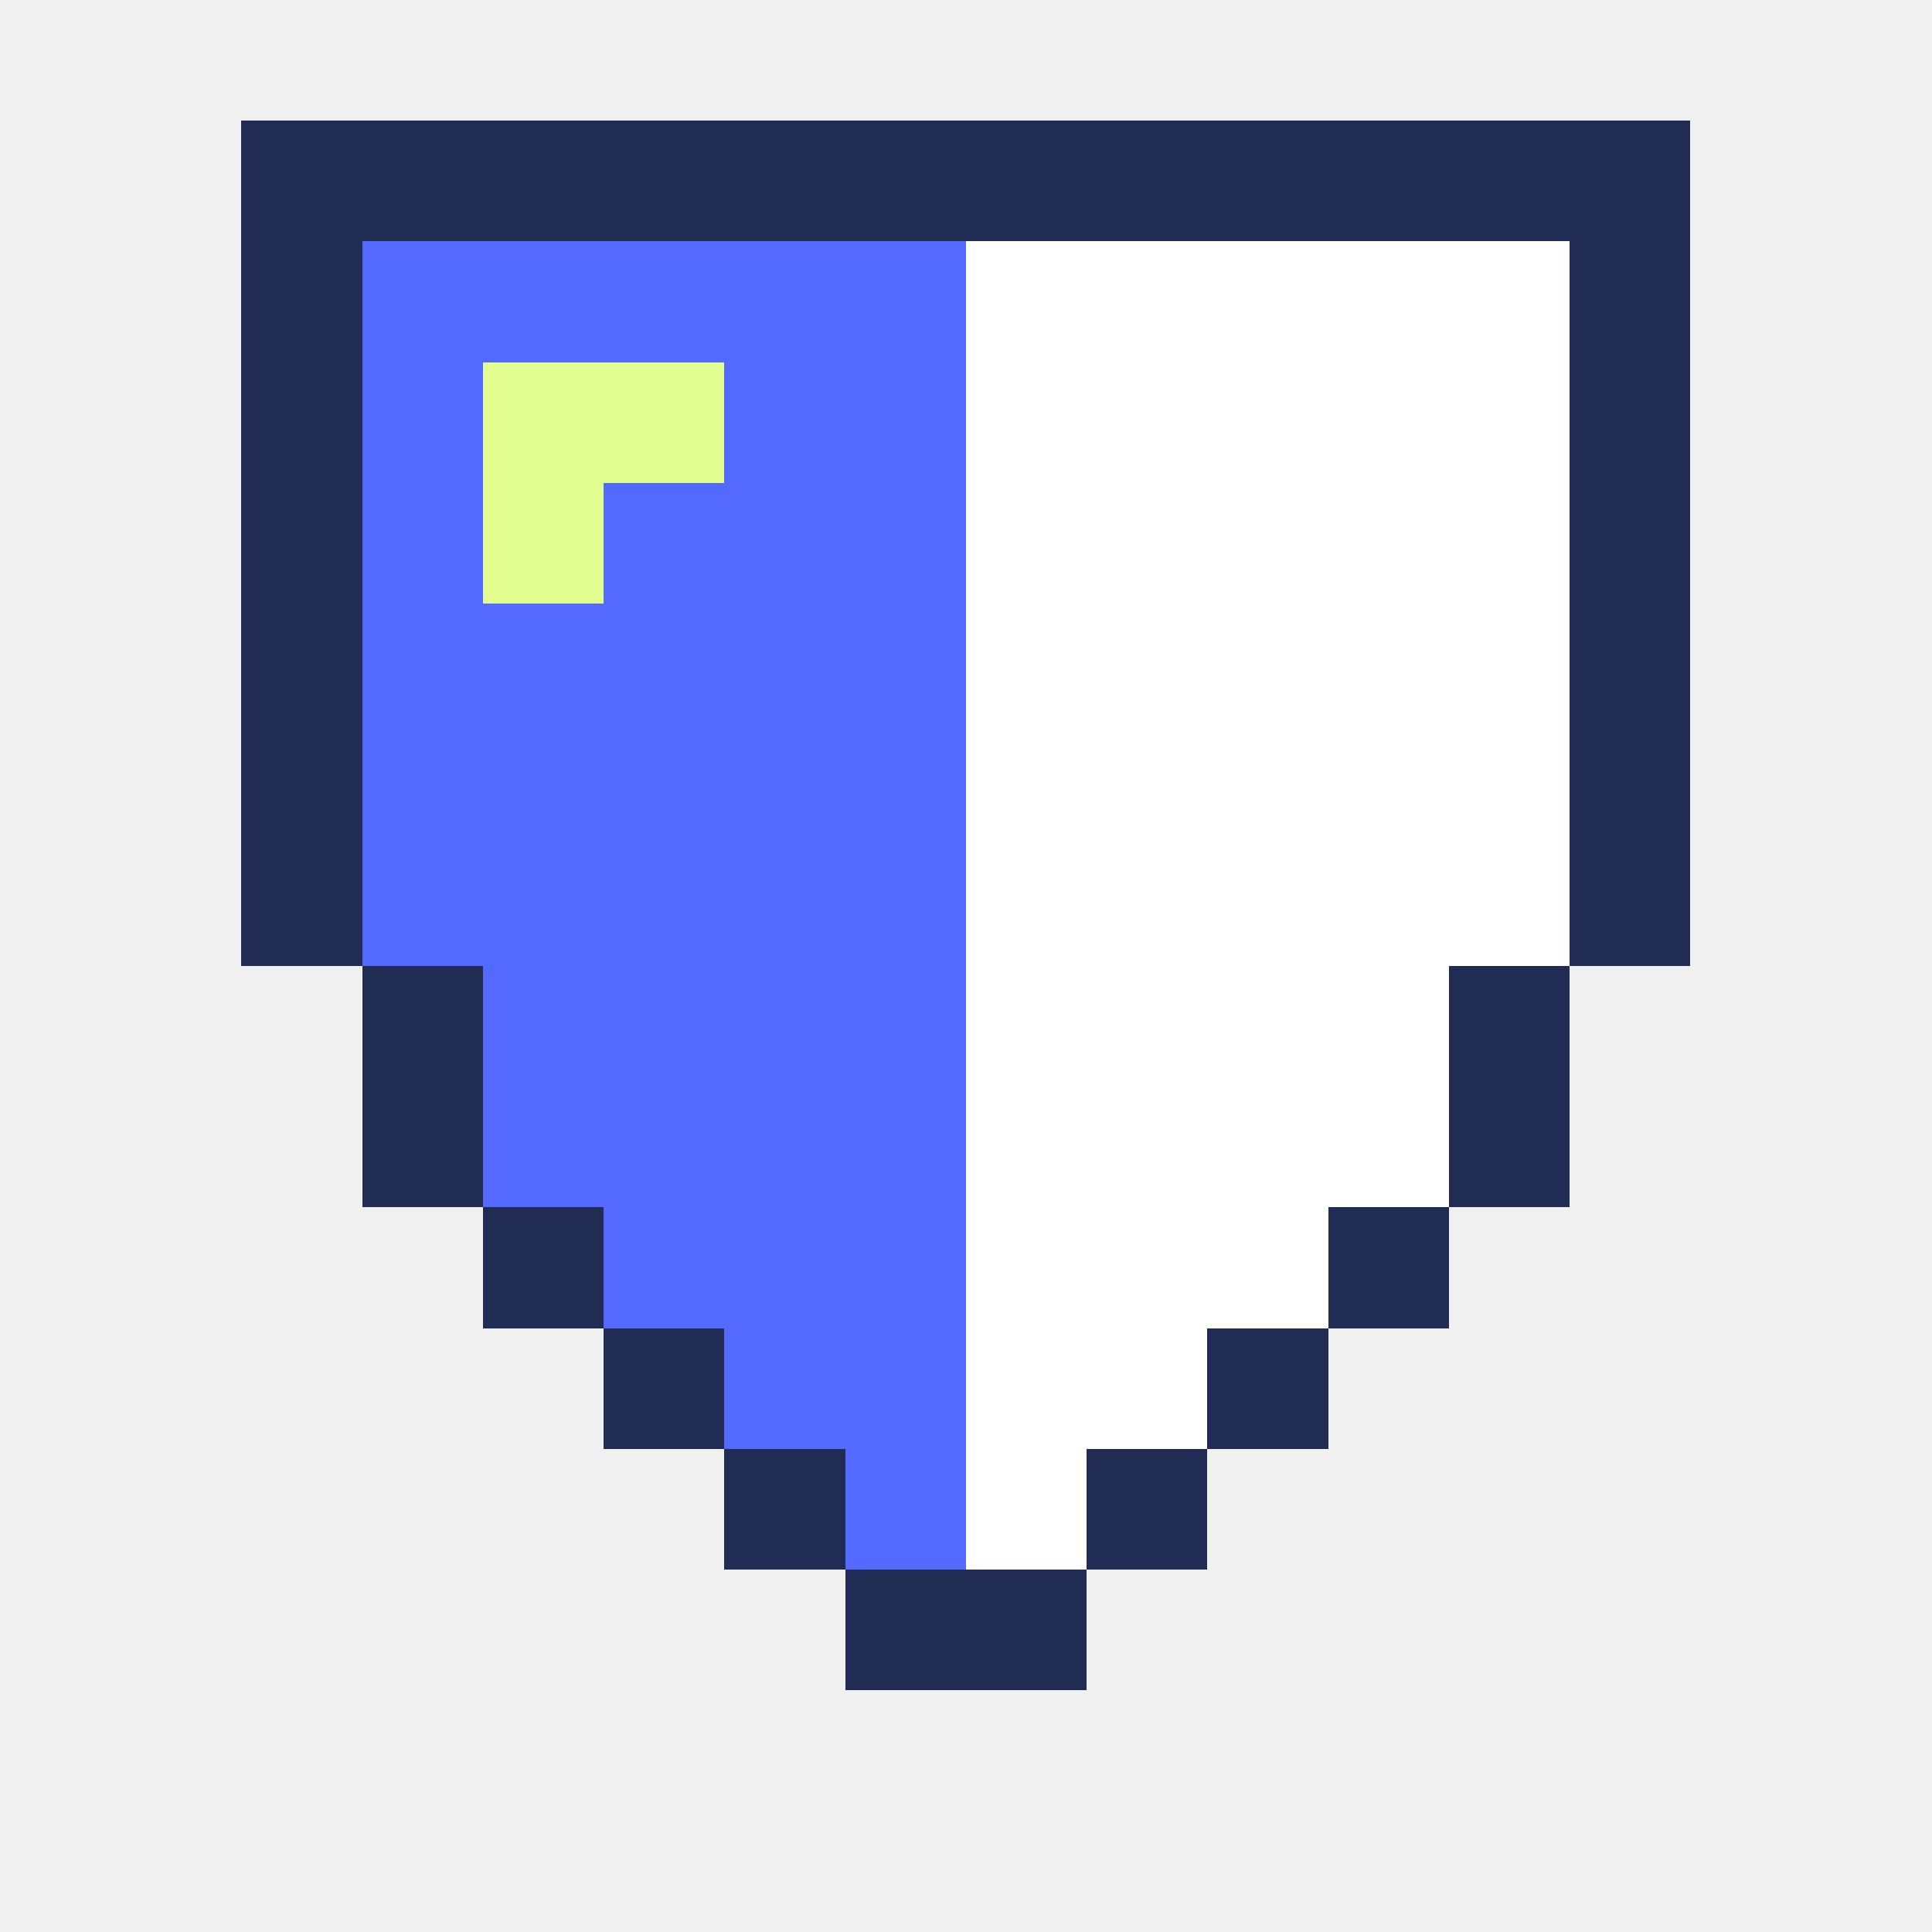
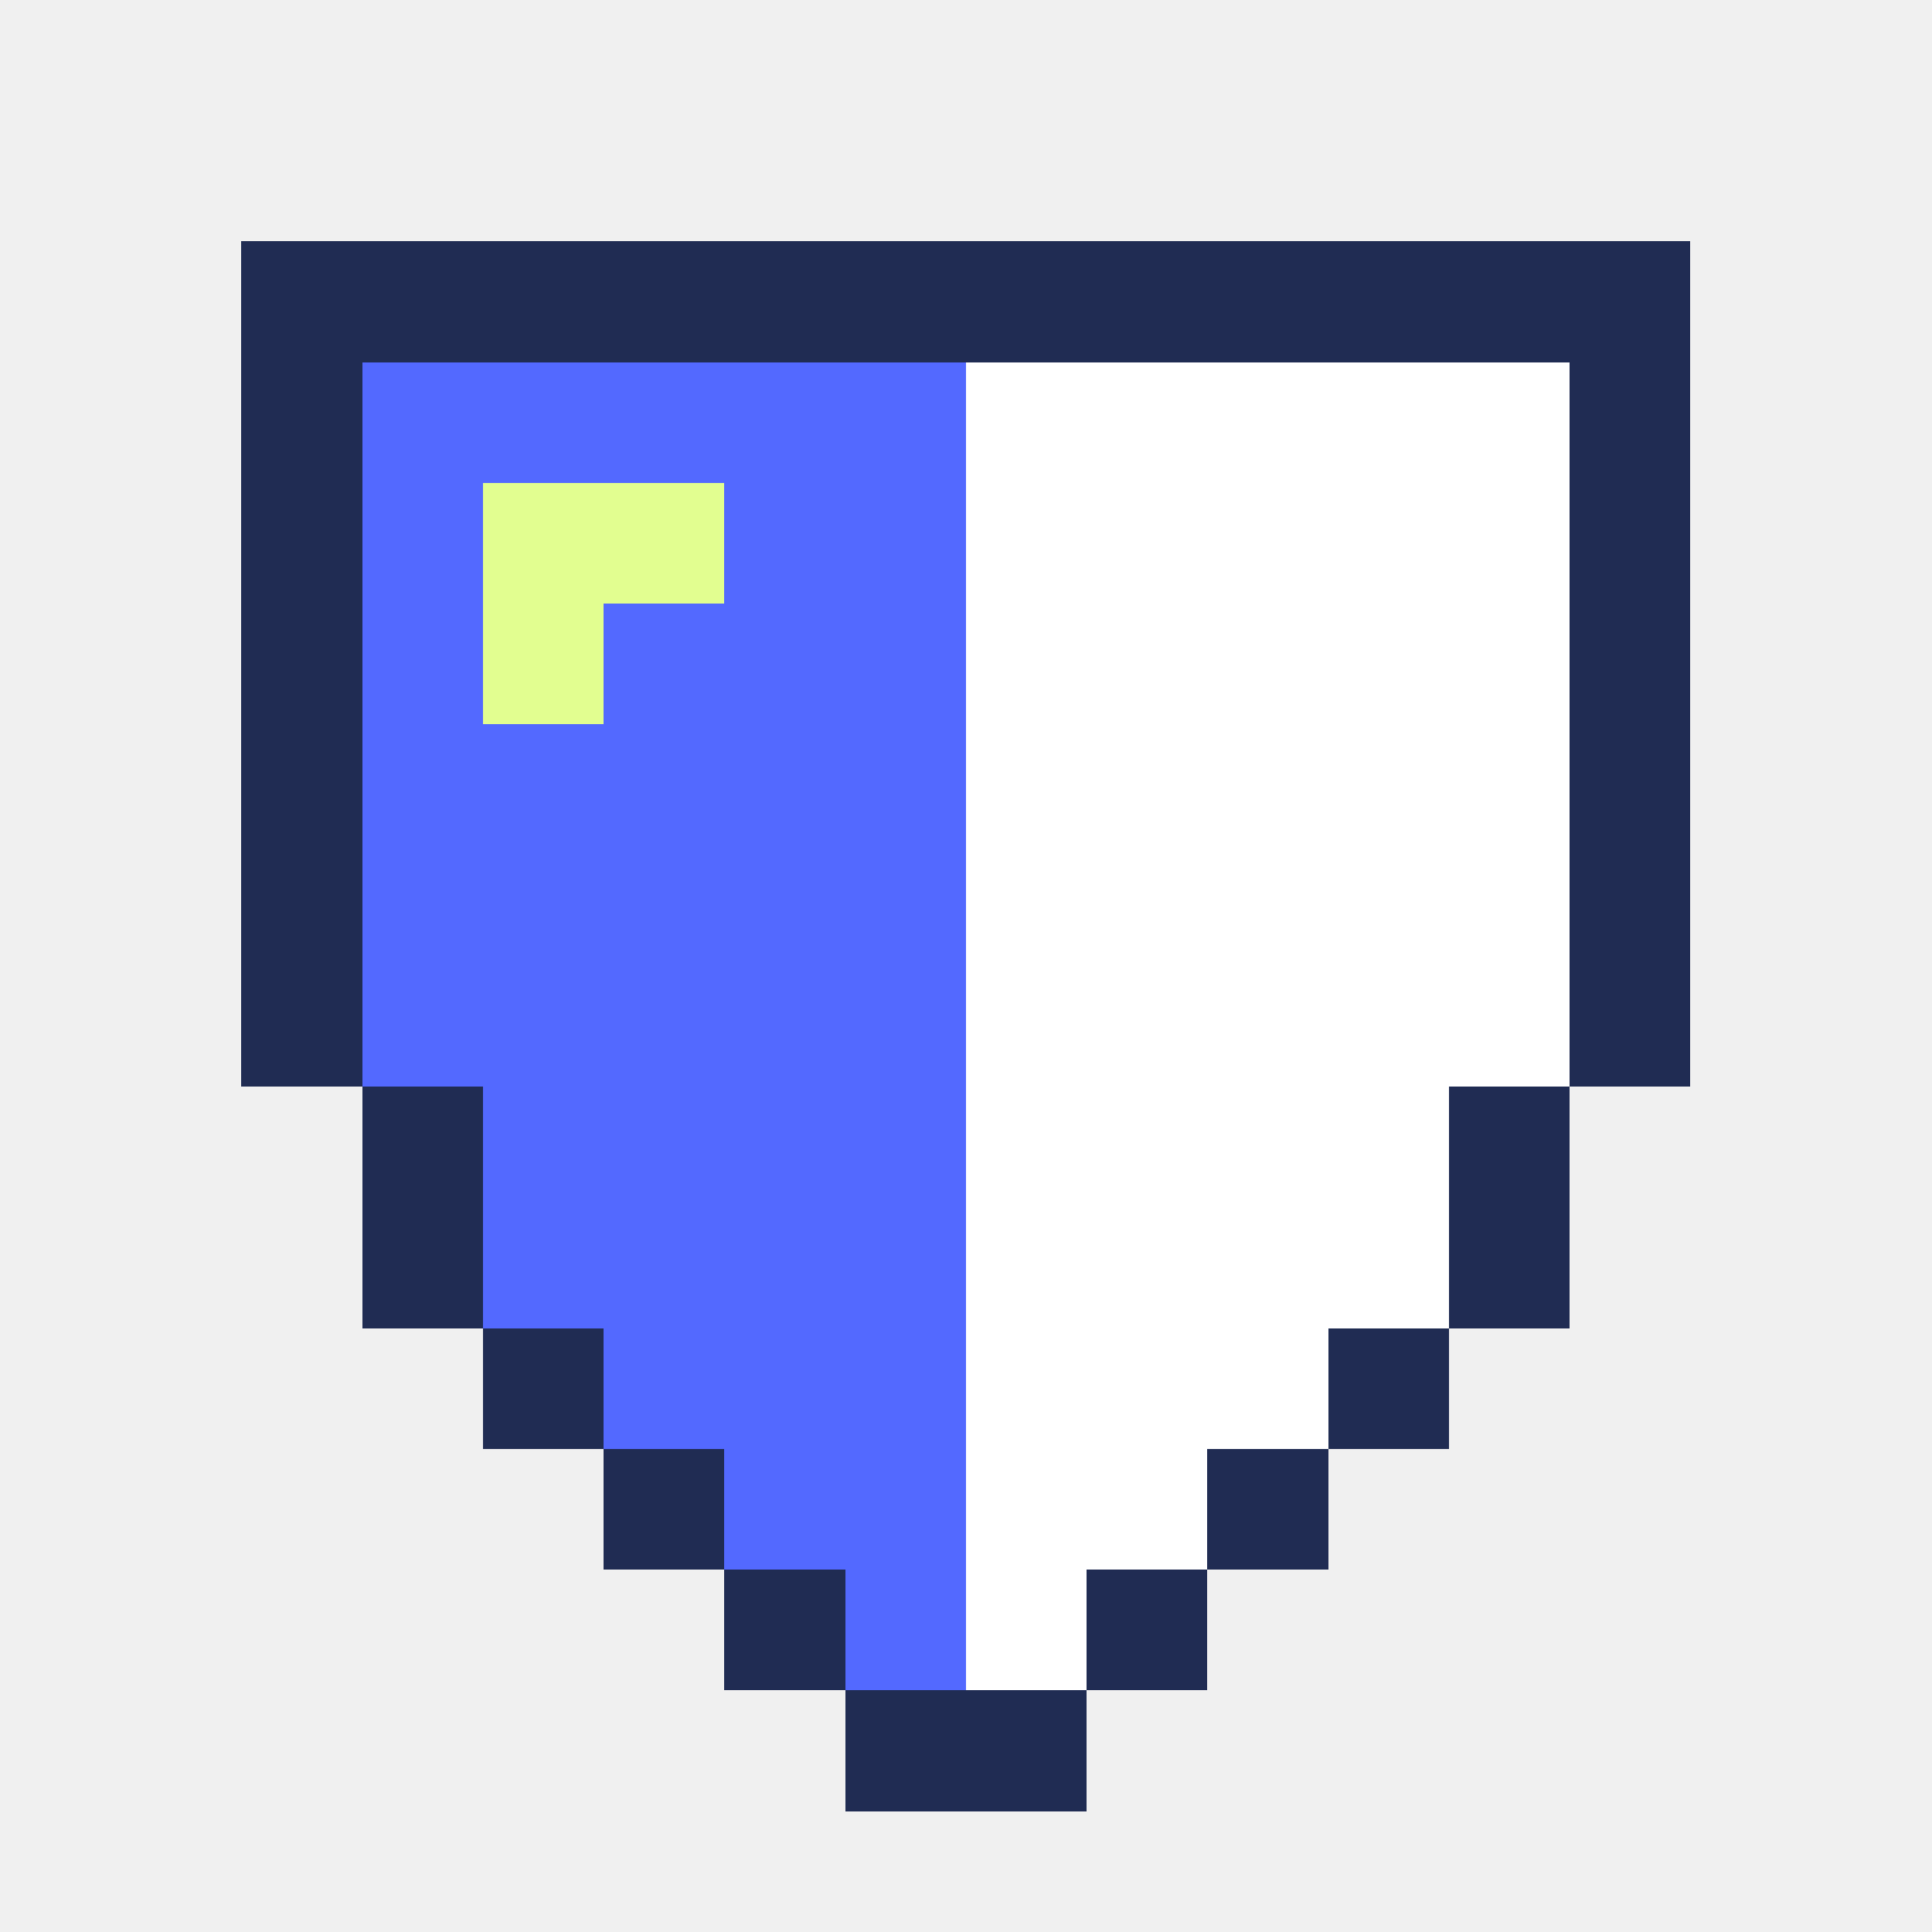
<svg xmlns="http://www.w3.org/2000/svg" viewBox="0 0 16 16" width="64" height="64" shape-rendering="crispEdges" role="img" aria-label="shield-half">
-   <rect x="2" y="1" width="12" height="1" fill="#202C53" />
-   <rect x="2" y="2" width="1" height="1" fill="#202C53" />
-   <rect x="3" y="2" width="5" height="1" fill="#5369FF" />
-   <rect x="8" y="2" width="5" height="1" fill="#FFFFFF" />
-   <rect x="13" y="2" width="1" height="1" fill="#202C53" />
+   <rect x="2" y="2" width="12" height="1" fill="#202C53" />
  <rect x="2" y="3" width="1" height="1" fill="#202C53" />
-   <rect x="3" y="3" width="1" height="1" fill="#5369FF" />
-   <rect x="4" y="3" width="2" height="1" fill="#E2FE90" />
-   <rect x="6" y="3" width="2" height="1" fill="#5369FF" />
+   <rect x="3" y="3" width="5" height="1" fill="#5369FF" />
  <rect x="8" y="3" width="5" height="1" fill="#FFFFFF" />
  <rect x="13" y="3" width="1" height="1" fill="#202C53" />
  <rect x="2" y="4" width="1" height="1" fill="#202C53" />
  <rect x="3" y="4" width="1" height="1" fill="#5369FF" />
-   <rect x="4" y="4" width="1" height="1" fill="#E2FE90" />
-   <rect x="5" y="4" width="3" height="1" fill="#5369FF" />
+   <rect x="4" y="4" width="2" height="1" fill="#E2FE90" />
+   <rect x="6" y="4" width="2" height="1" fill="#5369FF" />
  <rect x="8" y="4" width="5" height="1" fill="#FFFFFF" />
  <rect x="13" y="4" width="1" height="1" fill="#202C53" />
  <rect x="2" y="5" width="1" height="1" fill="#202C53" />
-   <rect x="3" y="5" width="5" height="1" fill="#5369FF" />
+   <rect x="3" y="5" width="1" height="1" fill="#5369FF" />
+   <rect x="4" y="5" width="1" height="1" fill="#E2FE90" />
+   <rect x="5" y="5" width="3" height="1" fill="#5369FF" />
  <rect x="8" y="5" width="5" height="1" fill="#FFFFFF" />
  <rect x="13" y="5" width="1" height="1" fill="#202C53" />
  <rect x="2" y="6" width="1" height="1" fill="#202C53" />
  <rect x="3" y="6" width="5" height="1" fill="#5369FF" />
  <rect x="8" y="6" width="5" height="1" fill="#FFFFFF" />
  <rect x="13" y="6" width="1" height="1" fill="#202C53" />
  <rect x="2" y="7" width="1" height="1" fill="#202C53" />
  <rect x="3" y="7" width="5" height="1" fill="#5369FF" />
  <rect x="8" y="7" width="5" height="1" fill="#FFFFFF" />
  <rect x="13" y="7" width="1" height="1" fill="#202C53" />
-   <rect x="3" y="8" width="1" height="1" fill="#202C53" />
-   <rect x="4" y="8" width="4" height="1" fill="#5369FF" />
-   <rect x="8" y="8" width="4" height="1" fill="#FFFFFF" />
-   <rect x="12" y="8" width="1" height="1" fill="#202C53" />
+   <rect x="2" y="8" width="1" height="1" fill="#202C53" />
+   <rect x="3" y="8" width="5" height="1" fill="#5369FF" />
+   <rect x="8" y="8" width="5" height="1" fill="#FFFFFF" />
+   <rect x="13" y="8" width="1" height="1" fill="#202C53" />
  <rect x="3" y="9" width="1" height="1" fill="#202C53" />
  <rect x="4" y="9" width="4" height="1" fill="#5369FF" />
  <rect x="8" y="9" width="4" height="1" fill="#FFFFFF" />
  <rect x="12" y="9" width="1" height="1" fill="#202C53" />
-   <rect x="4" y="10" width="1" height="1" fill="#202C53" />
-   <rect x="5" y="10" width="3" height="1" fill="#5369FF" />
-   <rect x="8" y="10" width="3" height="1" fill="#FFFFFF" />
-   <rect x="11" y="10" width="1" height="1" fill="#202C53" />
-   <rect x="5" y="11" width="1" height="1" fill="#202C53" />
-   <rect x="6" y="11" width="2" height="1" fill="#5369FF" />
-   <rect x="8" y="11" width="2" height="1" fill="#FFFFFF" />
-   <rect x="10" y="11" width="1" height="1" fill="#202C53" />
-   <rect x="6" y="12" width="1" height="1" fill="#202C53" />
-   <rect x="7" y="12" width="1" height="1" fill="#5369FF" />
-   <rect x="8" y="12" width="1" height="1" fill="#FFFFFF" />
-   <rect x="9" y="12" width="1" height="1" fill="#202C53" />
-   <rect x="7" y="13" width="2" height="1" fill="#202C53" />
+   <rect x="3" y="10" width="1" height="1" fill="#202C53" />
+   <rect x="4" y="10" width="4" height="1" fill="#5369FF" />
+   <rect x="8" y="10" width="4" height="1" fill="#FFFFFF" />
+   <rect x="12" y="10" width="1" height="1" fill="#202C53" />
+   <rect x="4" y="11" width="1" height="1" fill="#202C53" />
+   <rect x="5" y="11" width="3" height="1" fill="#5369FF" />
+   <rect x="8" y="11" width="3" height="1" fill="#FFFFFF" />
+   <rect x="11" y="11" width="1" height="1" fill="#202C53" />
+   <rect x="5" y="12" width="1" height="1" fill="#202C53" />
+   <rect x="6" y="12" width="2" height="1" fill="#5369FF" />
+   <rect x="8" y="12" width="2" height="1" fill="#FFFFFF" />
+   <rect x="10" y="12" width="1" height="1" fill="#202C53" />
+   <rect x="6" y="13" width="1" height="1" fill="#202C53" />
+   <rect x="7" y="13" width="1" height="1" fill="#5369FF" />
+   <rect x="8" y="13" width="1" height="1" fill="#FFFFFF" />
+   <rect x="9" y="13" width="1" height="1" fill="#202C53" />
+   <rect x="7" y="14" width="2" height="1" fill="#202C53" />
</svg>
